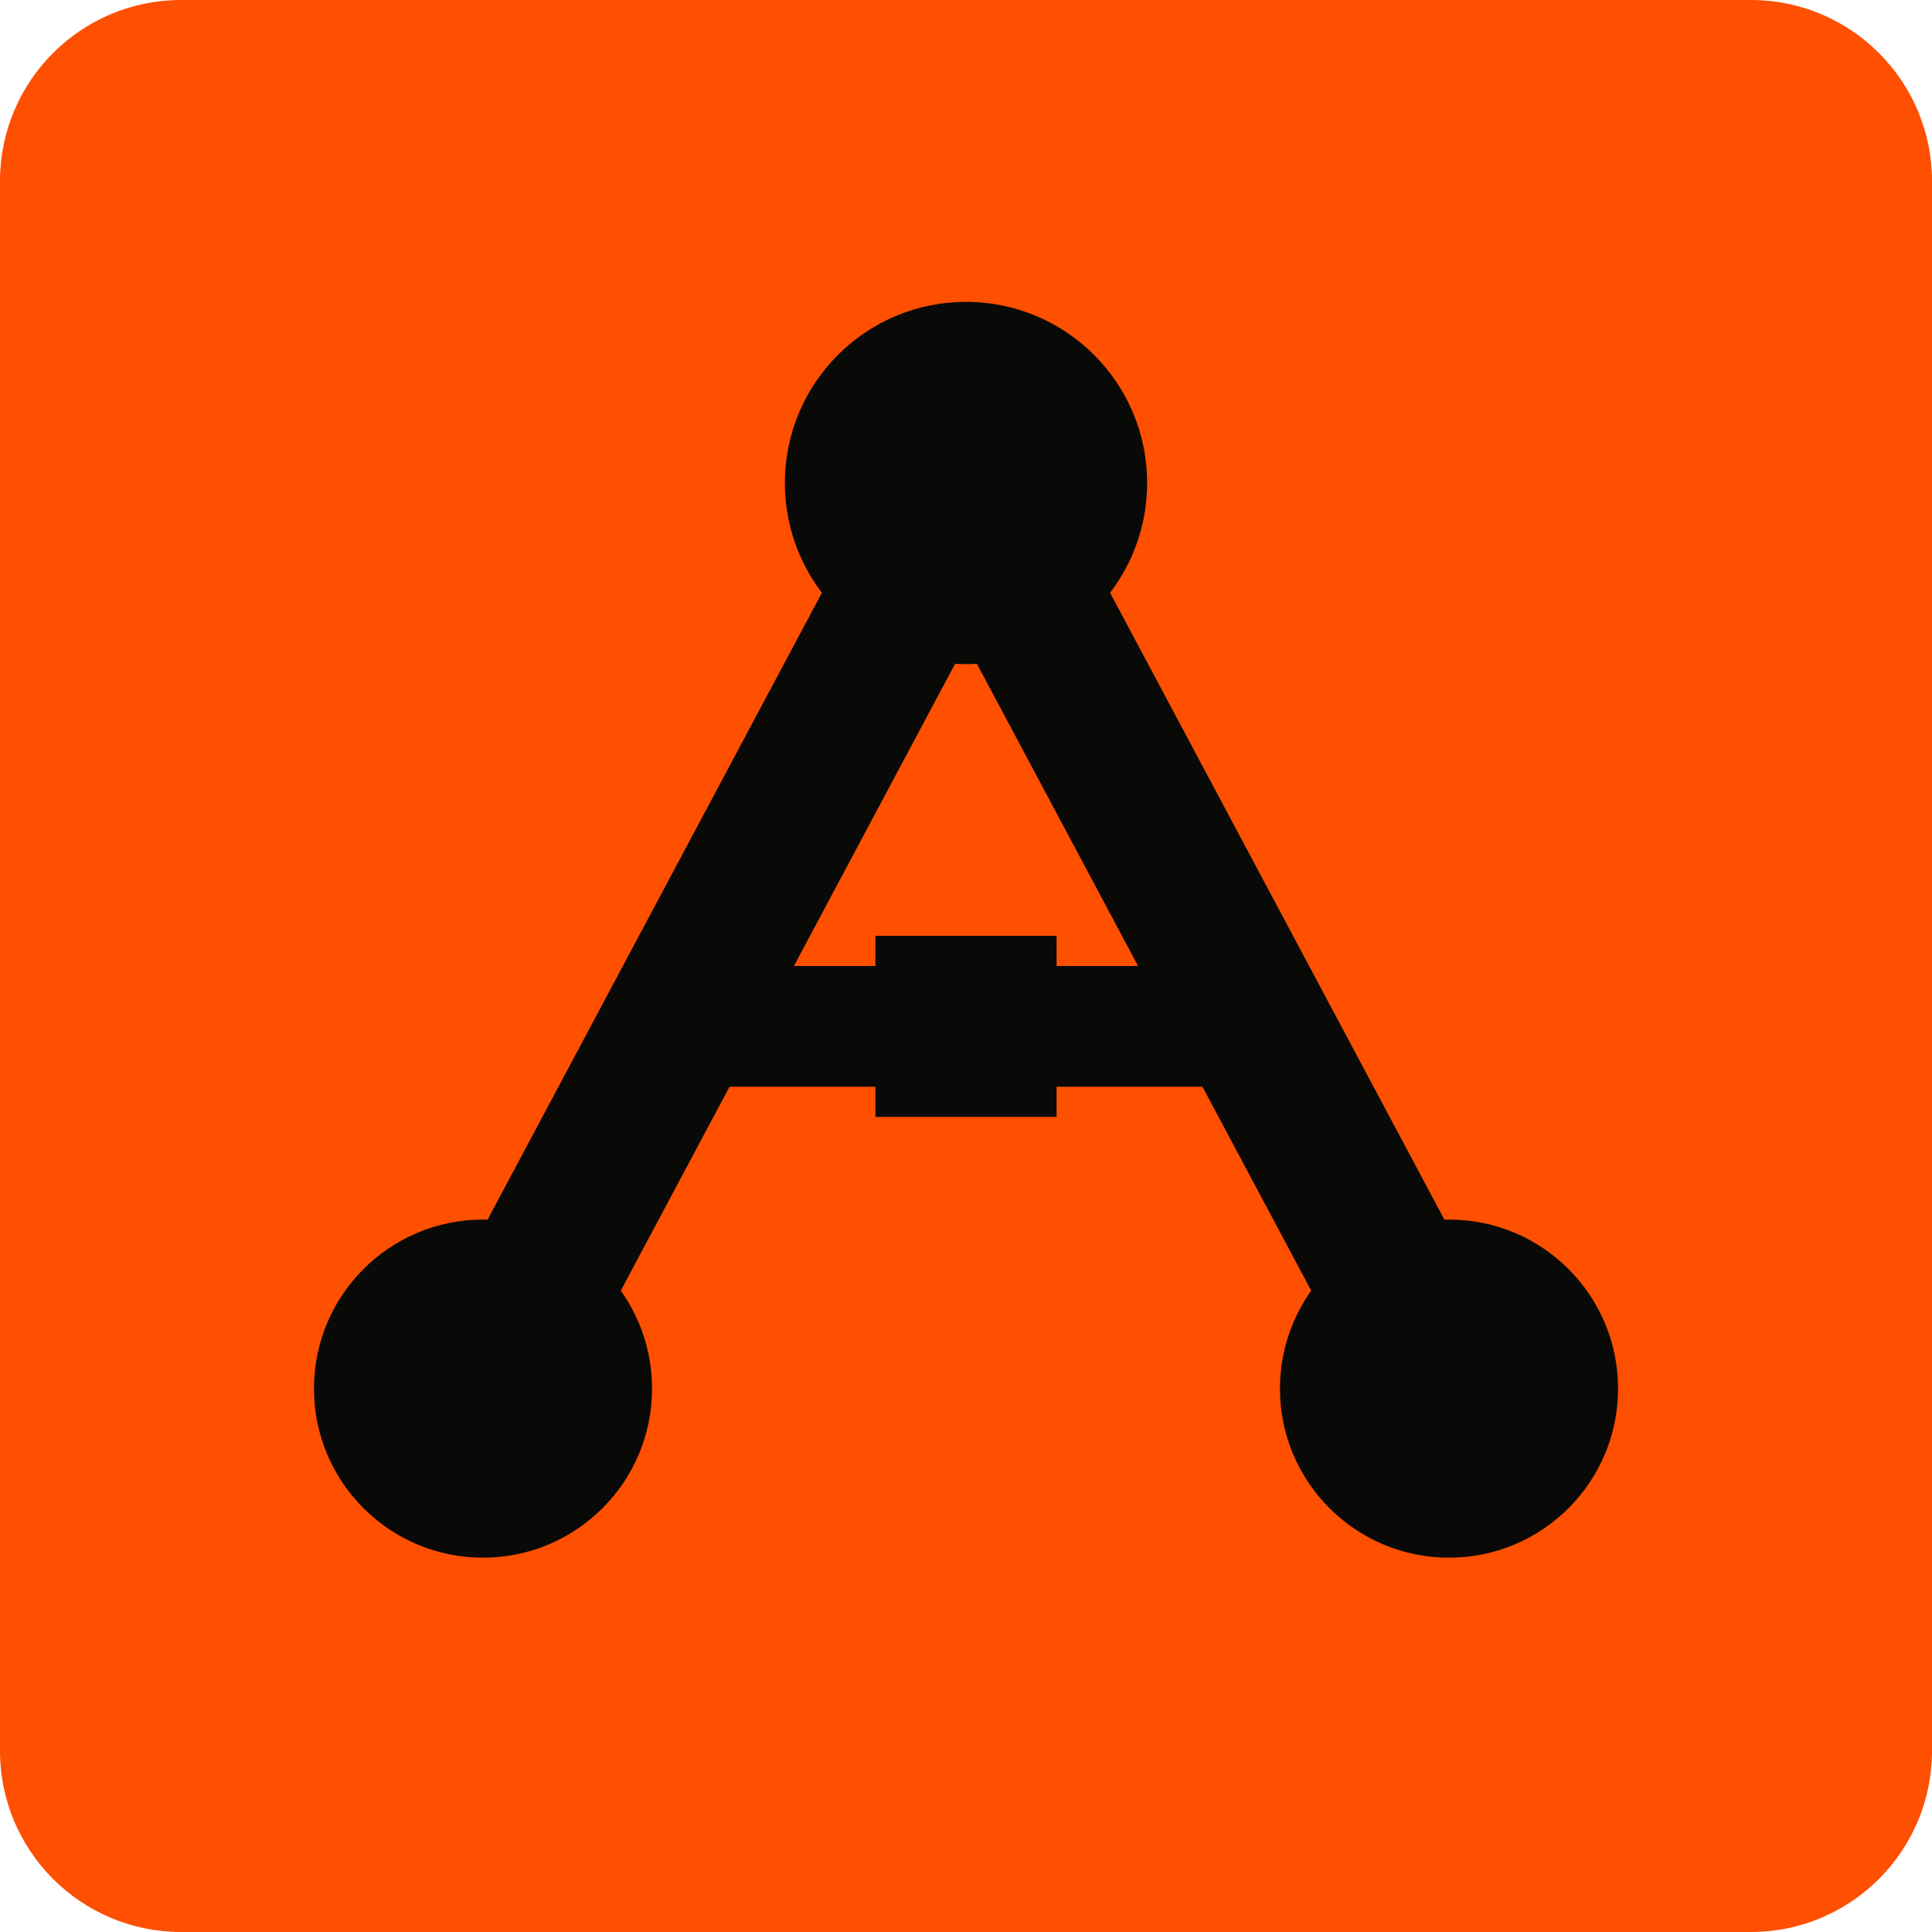
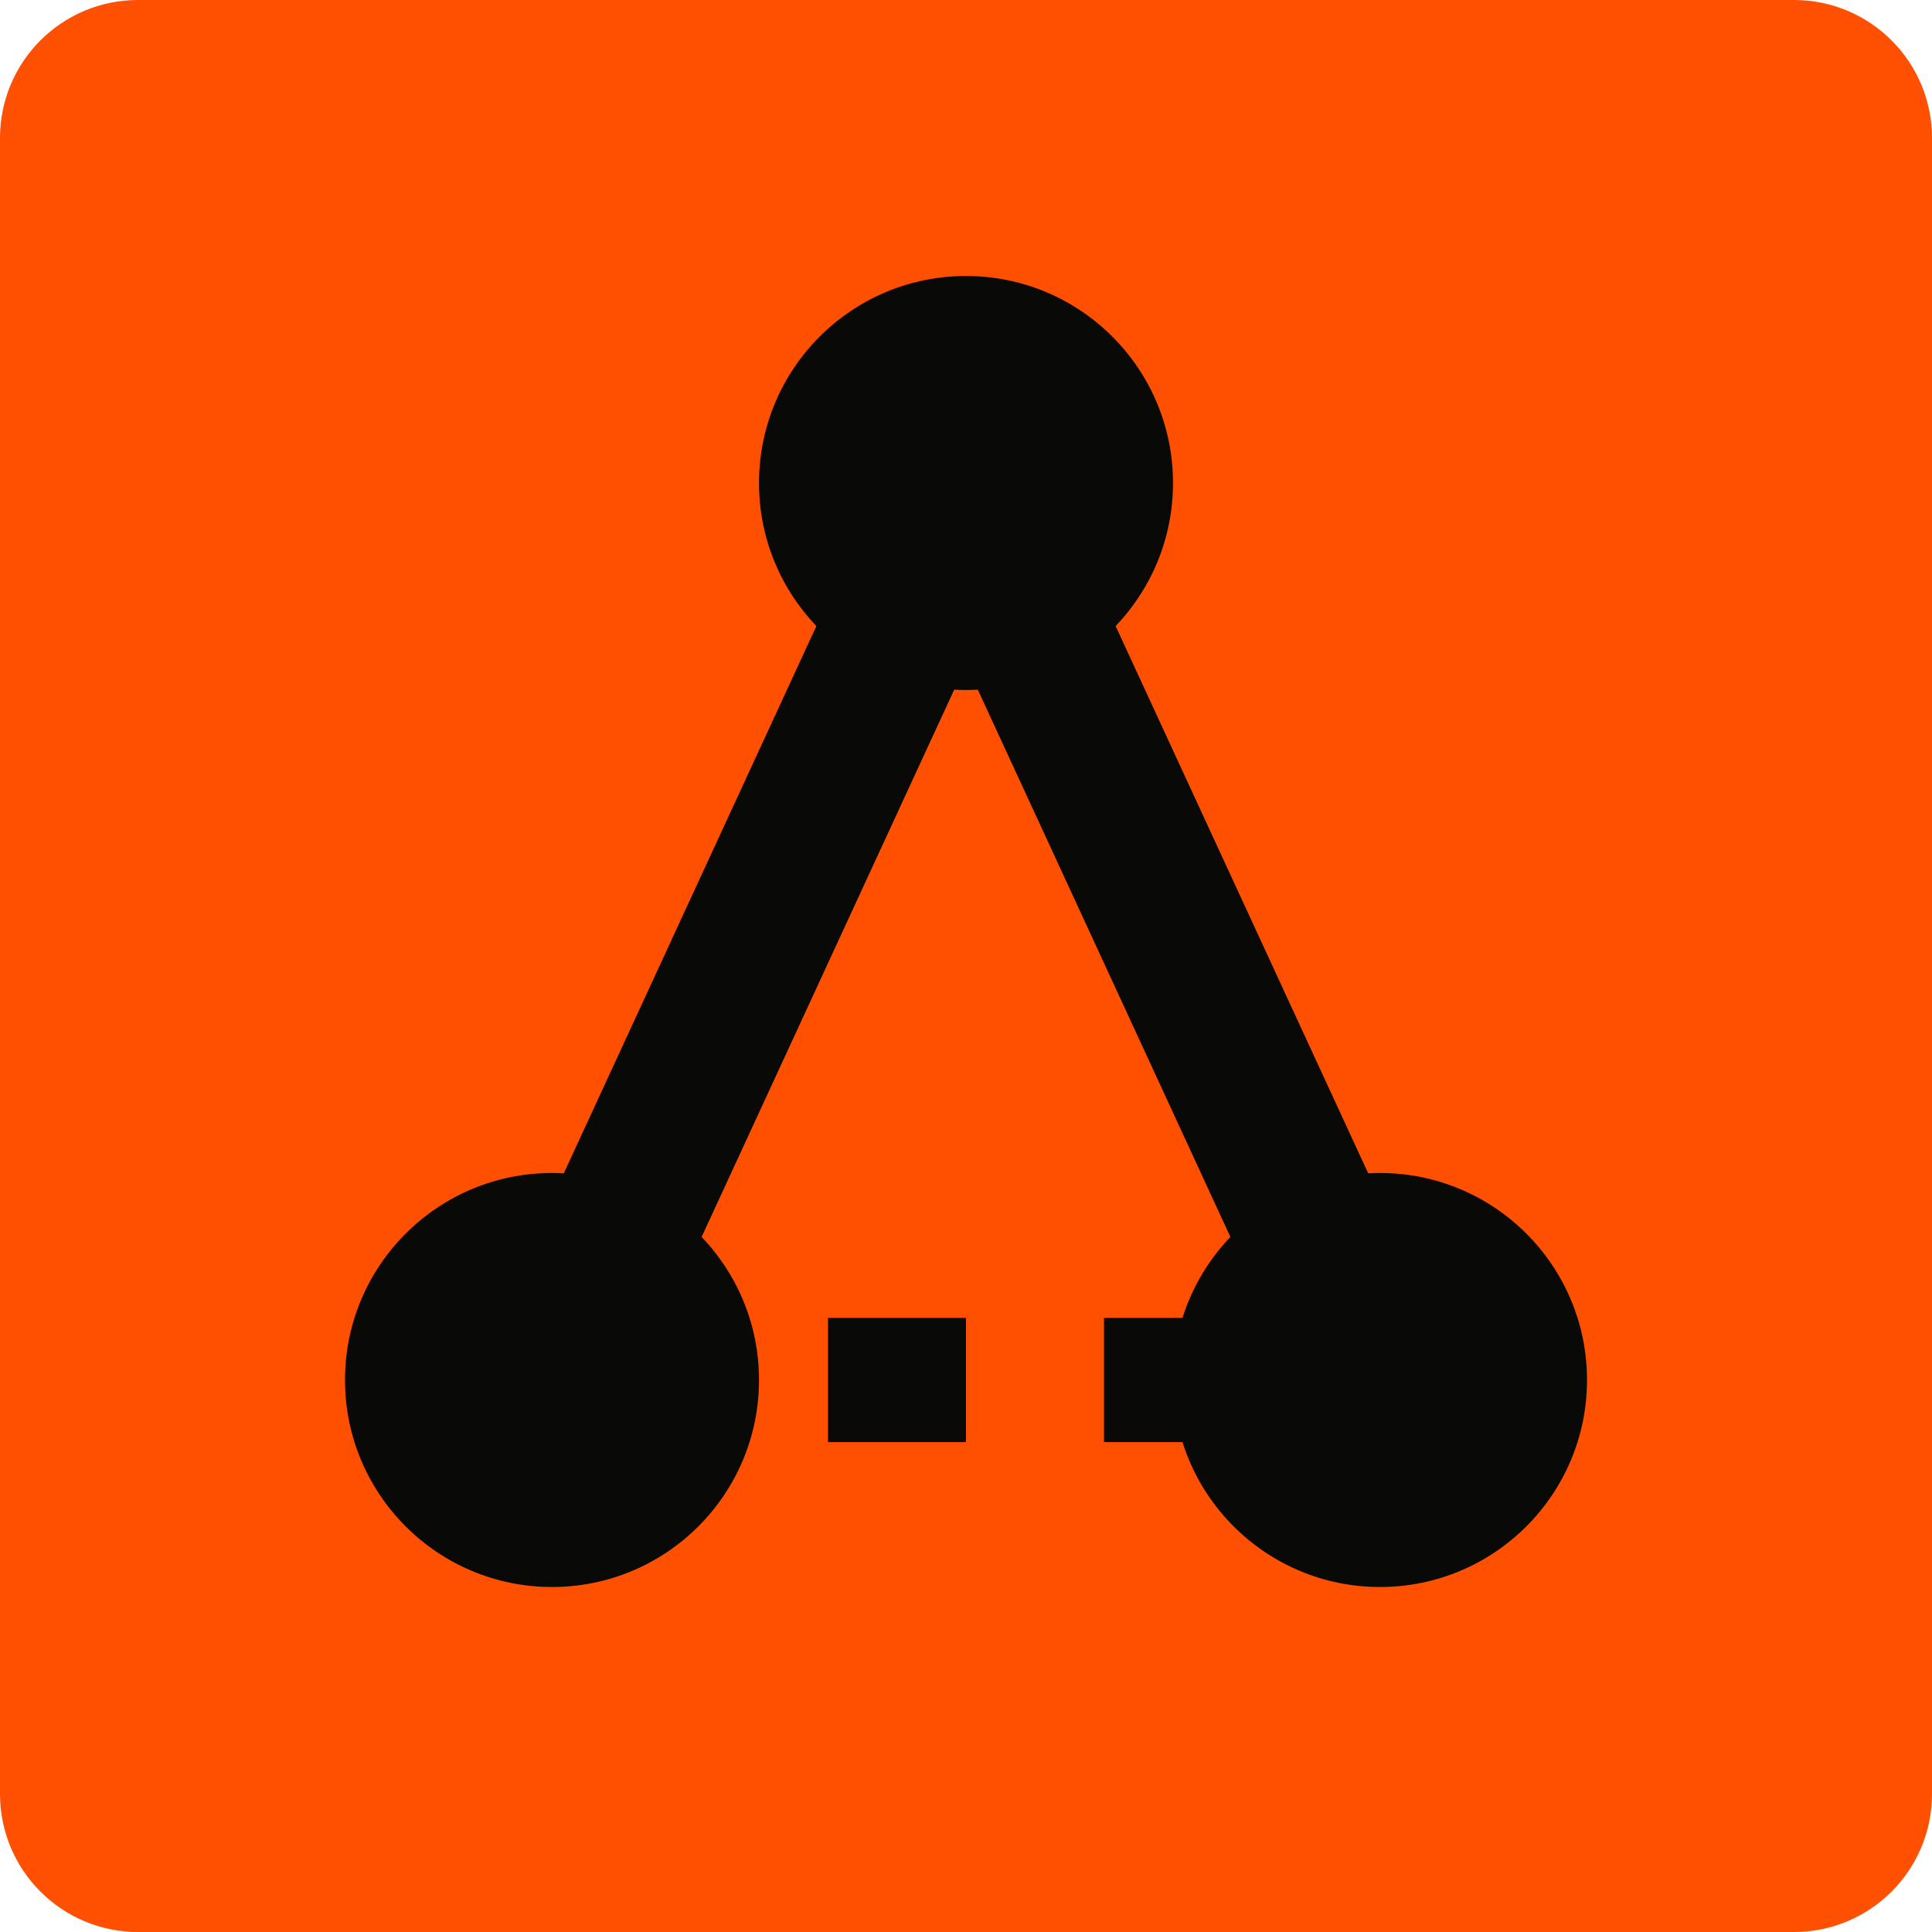
- <svg xmlns="http://www.w3.org/2000/svg" viewBox="0 0 32 32" fill="none">
-   <rect width="32" height="32" rx="3" fill="#FF4F00" />
-   <line x1="16" y1="8" x2="8" y2="23" stroke="#090908" stroke-width="2.5" stroke-linecap="square" />
-   <line x1="16" y1="8" x2="24" y2="23" stroke="#090908" stroke-width="2.5" stroke-linecap="square" />
-   <line x1="11" y1="17" x2="21" y2="17" stroke="#090908" stroke-width="2" />
-   <circle cx="16" cy="8" r="3" fill="#090908" />
-   <circle cx="8" cy="23" r="2.8" fill="#090908" />
-   <circle cx="24" cy="23" r="2.8" fill="#090908" />
-   <rect x="14.5" y="15.5" width="3" height="3" fill="#090908" />
+ <svg xmlns="http://www.w3.org/2000/svg" viewBox="0 0 28 28" fill="none">
+   <rect width="28" height="28" rx="2" fill="#FF4F00" />
+   <line x1="14" y1="7" x2="8" y2="20" stroke="#090908" stroke-width="2.2" stroke-linecap="round" />
+   <line x1="14" y1="7" x2="20" y2="20" stroke="#090908" stroke-width="2.2" stroke-linecap="round" />
+   <line x1="8" y1="20" x2="20" y2="20" stroke="#090908" stroke-width="1.8" stroke-dasharray="2 2" />
+   <circle cx="14" cy="7" r="3" fill="#090908" />
+   <circle cx="8" cy="20" r="3" fill="#090908" />
+   <circle cx="20" cy="20" r="3" fill="#090908" />
</svg>
